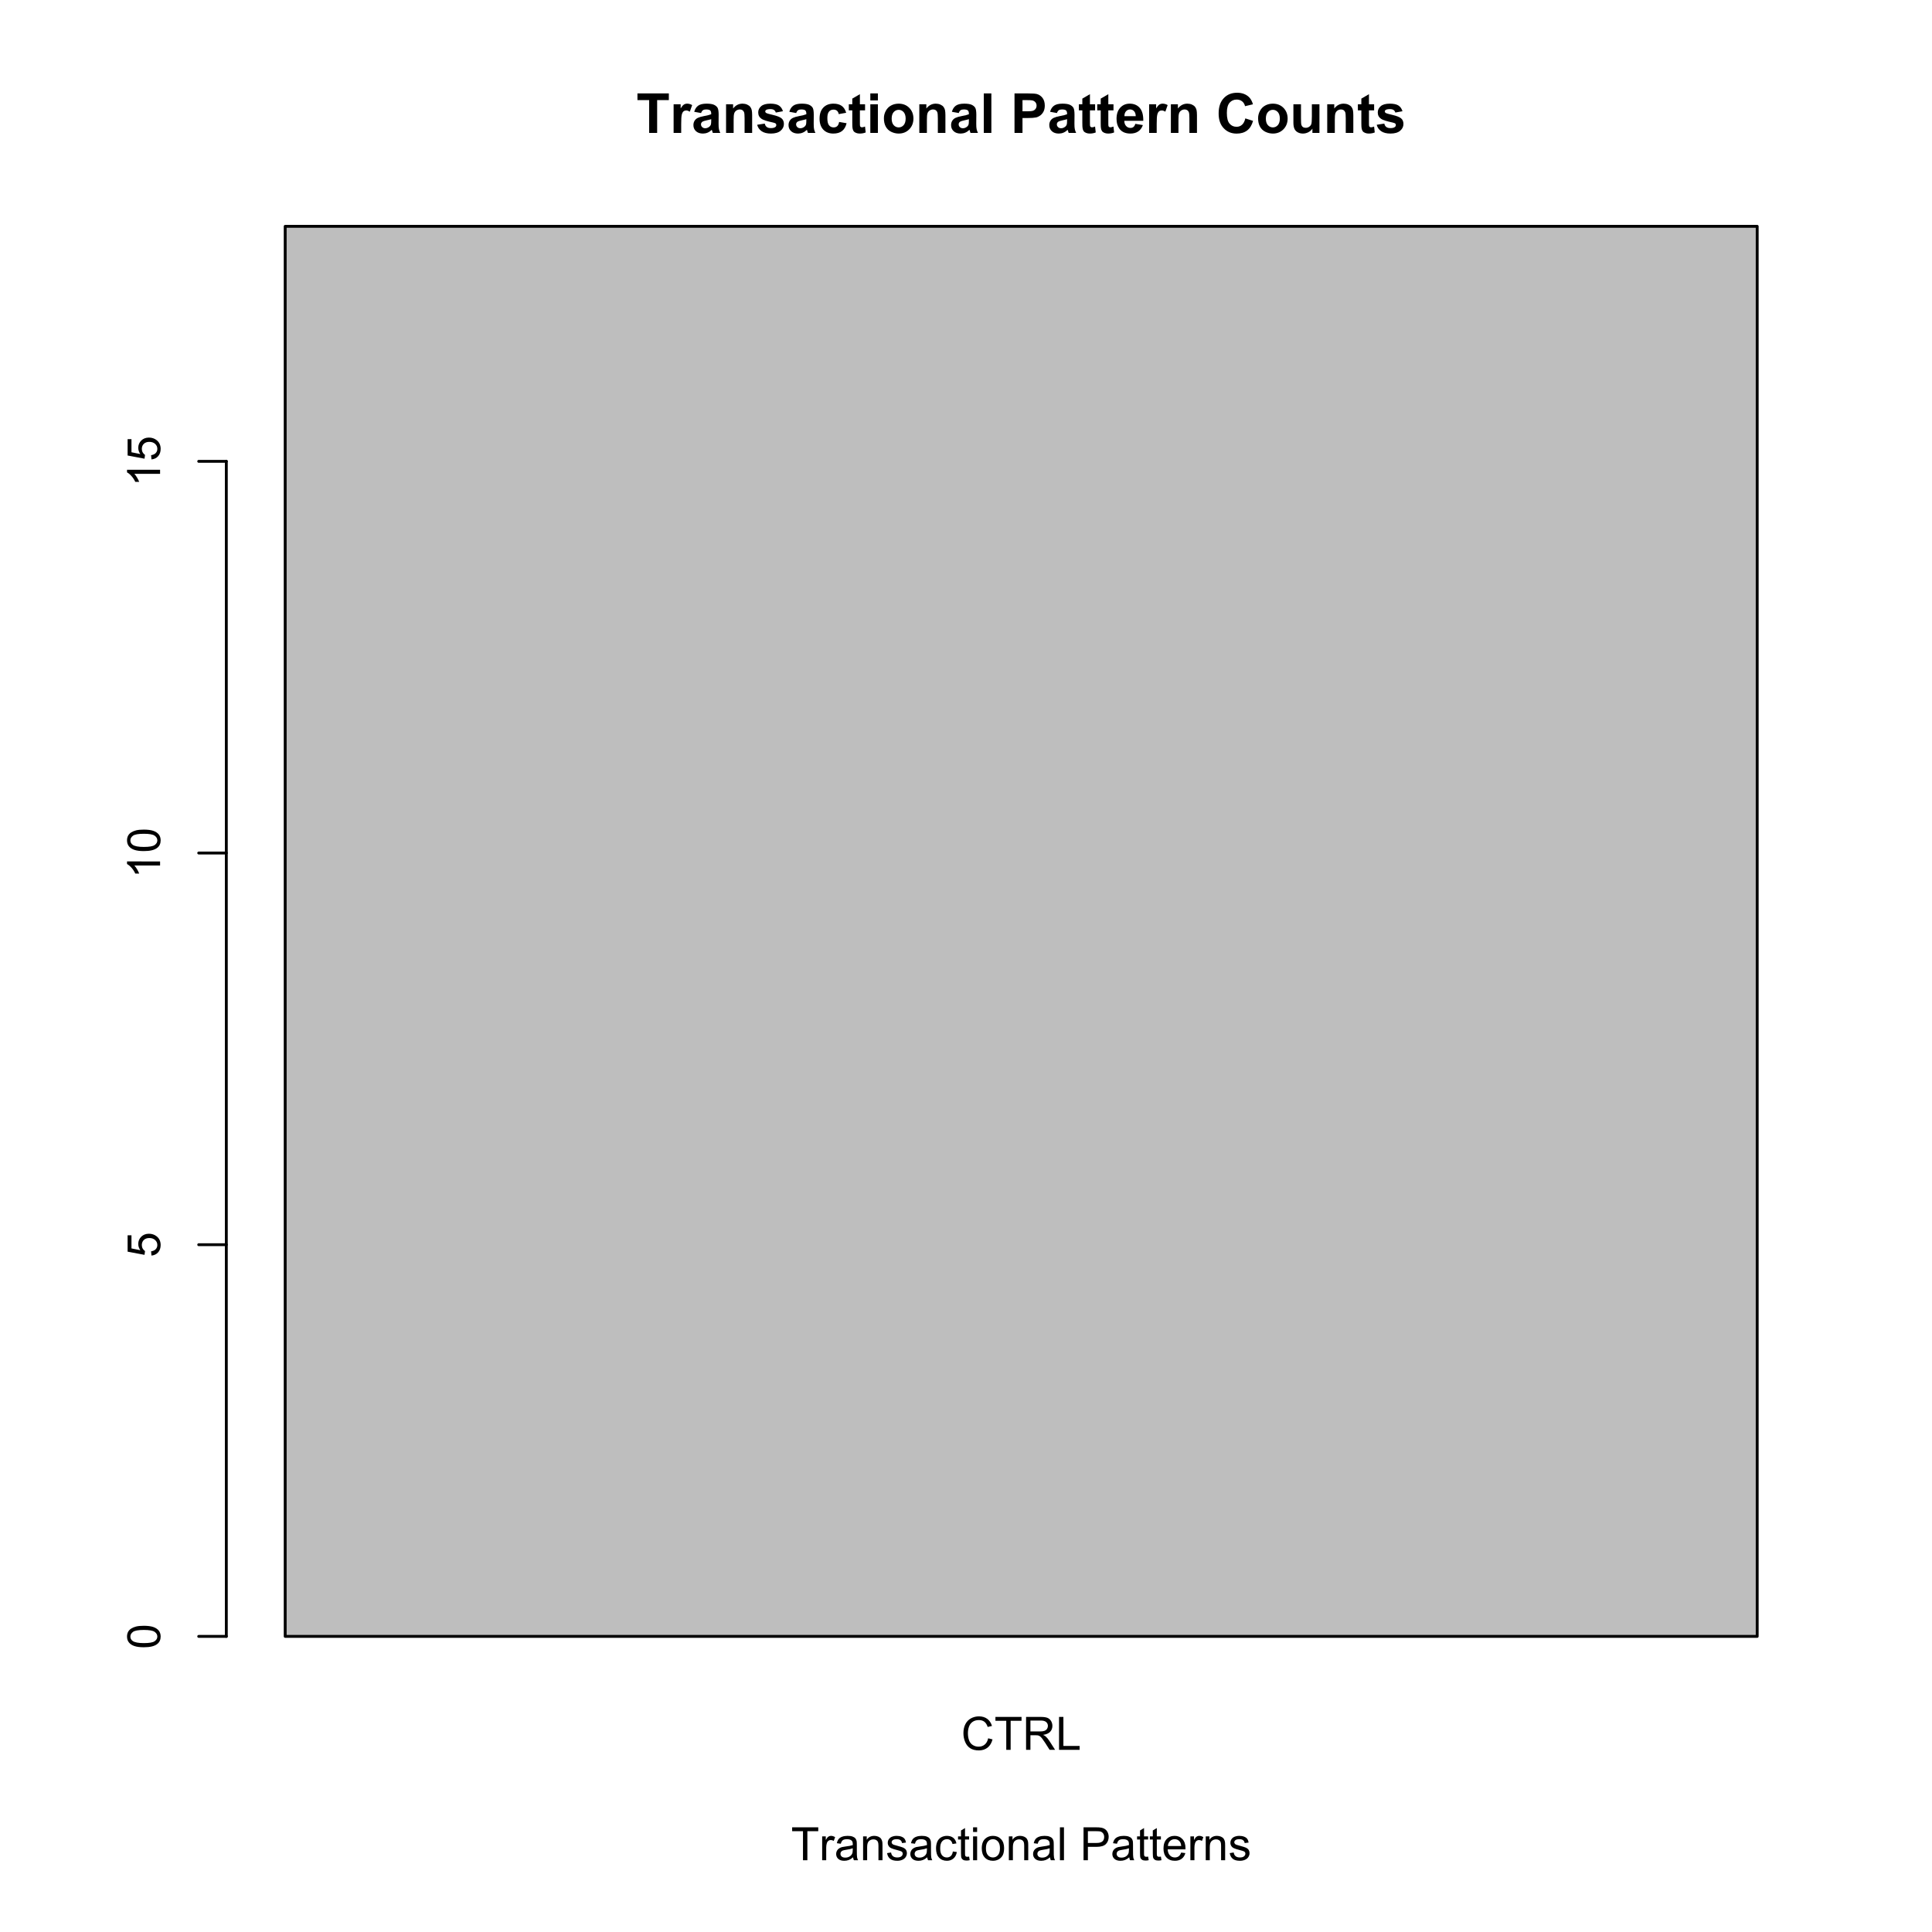
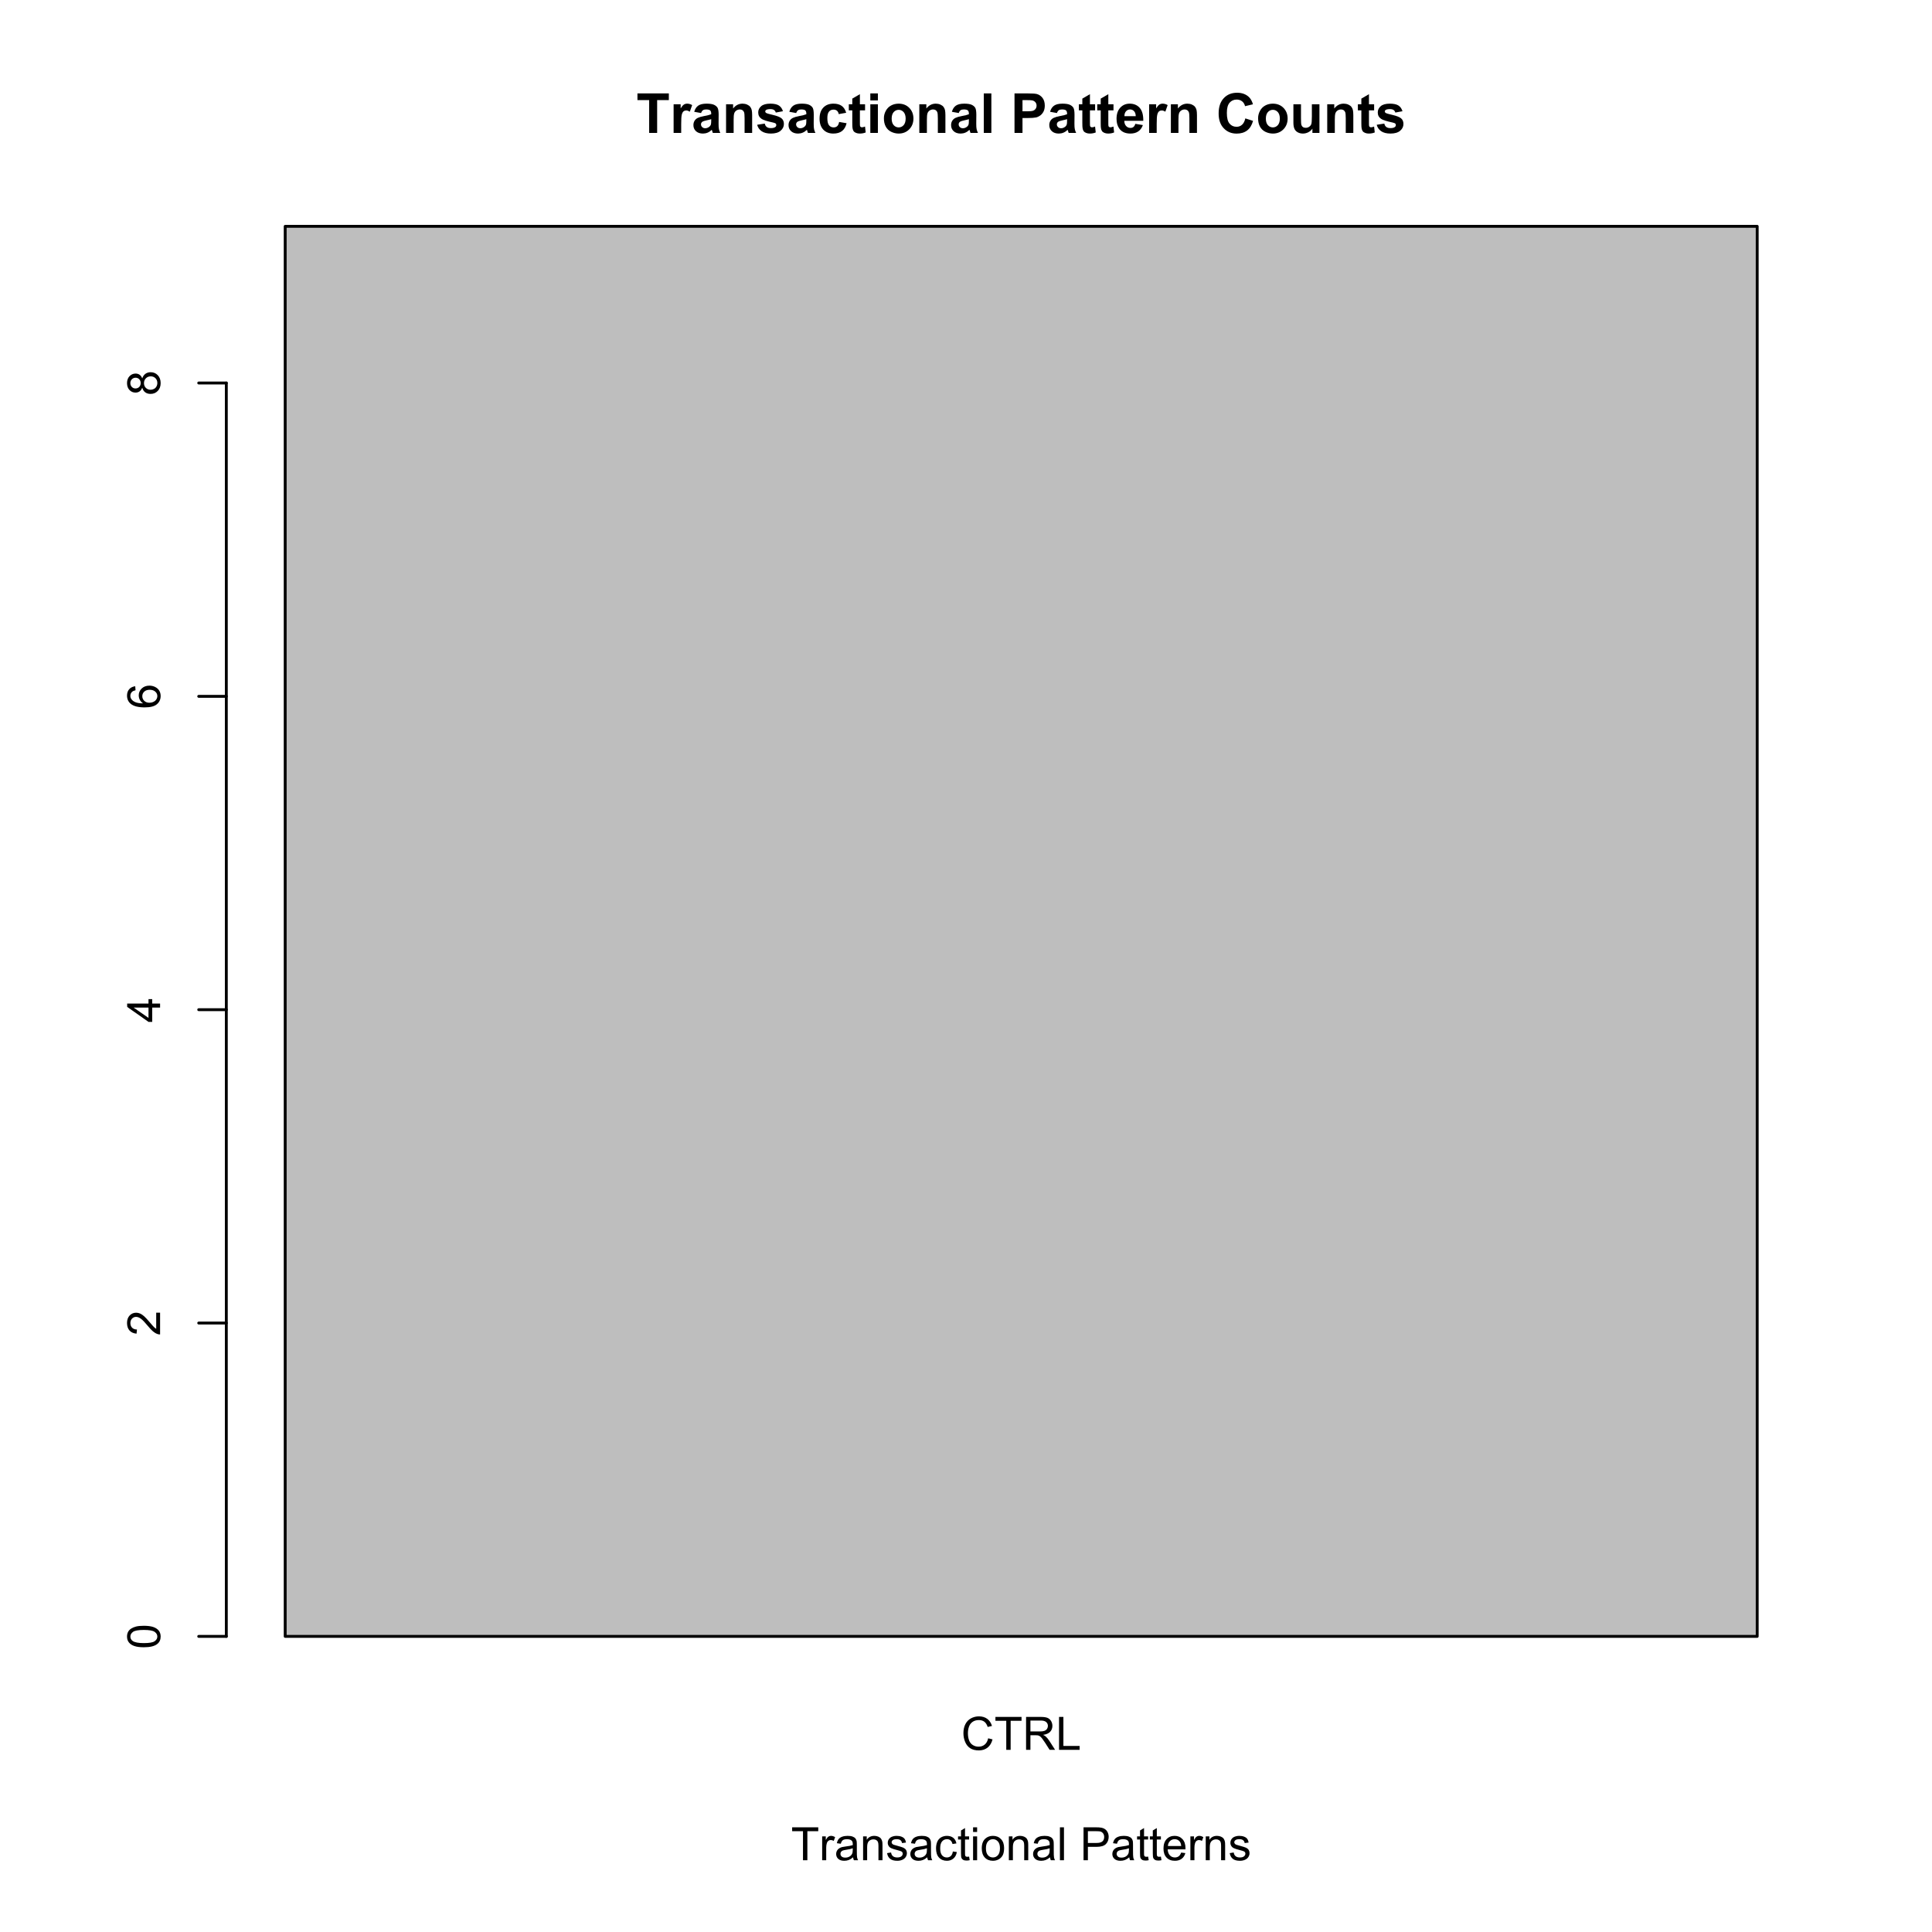
<svg xmlns="http://www.w3.org/2000/svg" xmlns:xlink="http://www.w3.org/1999/xlink" width="504pt" height="504pt" viewBox="0 0 504 504" version="1.1">
  <defs>
    <g>
      <symbol overflow="visible" id="glyph0-0">
        <path style="stroke:none;" d="M 1.5 0 L 1.5 -7.5 L 7.5 -7.5 L 7.5 0 Z M 1.688 -0.188 L 7.312 -0.188 L 7.312 -7.312 L 1.688 -7.312 Z M 1.688 -0.188 " />
      </symbol>
      <symbol overflow="visible" id="glyph0-1">
        <path style="stroke:none;" d="M 7.055 -3.012 L 8.191 -2.727 C 7.953 -1.789 7.523 -1.078 6.906 -0.586 C 6.285 -0.098 5.527 0.145 4.633 0.148 C 3.707 0.145 2.953 -0.039 2.375 -0.418 C 1.793 -0.793 1.352 -1.34 1.051 -2.055 C 0.746 -2.77 0.598 -3.539 0.598 -4.359 C 0.598 -5.254 0.766 -6.031 1.109 -6.699 C 1.449 -7.363 1.938 -7.871 2.57 -8.215 C 3.199 -8.559 3.895 -8.73 4.652 -8.734 C 5.512 -8.73 6.234 -8.512 6.82 -8.078 C 7.406 -7.637 7.812 -7.023 8.047 -6.234 L 6.926 -5.969 C 6.723 -6.59 6.434 -7.047 6.059 -7.336 C 5.68 -7.621 5.203 -7.762 4.629 -7.766 C 3.969 -7.762 3.414 -7.605 2.973 -7.289 C 2.527 -6.969 2.219 -6.543 2.039 -6.012 C 1.859 -5.48 1.77 -4.93 1.77 -4.367 C 1.77 -3.633 1.875 -2.996 2.086 -2.449 C 2.297 -1.902 2.629 -1.496 3.082 -1.23 C 3.531 -0.961 4.016 -0.824 4.539 -0.828 C 5.176 -0.824 5.715 -1.008 6.156 -1.379 C 6.598 -1.742 6.898 -2.289 7.055 -3.012 Z M 7.055 -3.012 " />
      </symbol>
      <symbol overflow="visible" id="glyph0-2">
        <path style="stroke:none;" d="M 3.109 0 L 3.109 -7.578 L 0.281 -7.578 L 0.281 -8.59 L 7.09 -8.59 L 7.09 -7.578 L 4.25 -7.578 L 4.25 0 Z M 3.109 0 " />
      </symbol>
      <symbol overflow="visible" id="glyph0-3">
        <path style="stroke:none;" d="M 0.945 0 L 0.945 -8.59 L 4.75 -8.59 C 5.512 -8.59 6.094 -8.512 6.496 -8.355 C 6.891 -8.199 7.211 -7.926 7.453 -7.539 C 7.691 -7.145 7.809 -6.715 7.812 -6.246 C 7.809 -5.637 7.613 -5.121 7.219 -4.703 C 6.82 -4.285 6.211 -4.02 5.391 -3.906 C 5.691 -3.762 5.918 -3.621 6.078 -3.48 C 6.406 -3.176 6.723 -2.793 7.02 -2.336 L 8.516 0 L 7.086 0 L 5.945 -1.789 C 5.613 -2.301 5.34 -2.695 5.125 -2.973 C 4.91 -3.242 4.719 -3.434 4.551 -3.547 C 4.379 -3.652 4.207 -3.73 4.031 -3.773 C 3.898 -3.797 3.688 -3.809 3.398 -3.812 L 2.078 -3.812 L 2.078 0 Z M 2.078 -4.797 L 4.523 -4.797 C 5.043 -4.793 5.449 -4.848 5.742 -4.957 C 6.031 -5.066 6.254 -5.238 6.41 -5.473 C 6.562 -5.707 6.637 -5.965 6.641 -6.246 C 6.637 -6.652 6.488 -6.984 6.195 -7.246 C 5.898 -7.508 5.434 -7.641 4.797 -7.641 L 2.078 -7.641 Z M 2.078 -4.797 " />
      </symbol>
      <symbol overflow="visible" id="glyph0-4">
        <path style="stroke:none;" d="M 0.879 0 L 0.879 -8.59 L 2.016 -8.59 L 2.016 -1.016 L 6.246 -1.016 L 6.246 0 Z M 0.879 0 " />
      </symbol>
      <symbol overflow="visible" id="glyph0-5">
        <path style="stroke:none;" d="M 0.781 0 L 0.781 -6.223 L 1.727 -6.223 L 1.727 -5.281 C 1.969 -5.719 2.191 -6.012 2.398 -6.152 C 2.602 -6.293 2.828 -6.363 3.078 -6.363 C 3.43 -6.363 3.793 -6.25 4.16 -6.023 L 3.797 -5.047 C 3.539 -5.195 3.281 -5.273 3.023 -5.273 C 2.793 -5.273 2.586 -5.203 2.402 -5.066 C 2.215 -4.926 2.082 -4.734 2.008 -4.488 C 1.891 -4.113 1.832 -3.703 1.836 -3.258 L 1.836 0 Z M 0.781 0 " />
      </symbol>
      <symbol overflow="visible" id="glyph0-6">
        <path style="stroke:none;" d="M 4.852 -0.766 C 4.461 -0.434 4.082 -0.199 3.723 -0.062 C 3.355 0.074 2.969 0.141 2.562 0.141 C 1.875 0.141 1.352 -0.023 0.984 -0.359 C 0.617 -0.688 0.434 -1.117 0.434 -1.641 C 0.434 -1.945 0.5 -2.223 0.641 -2.473 C 0.777 -2.723 0.961 -2.926 1.188 -3.082 C 1.41 -3.234 1.664 -3.348 1.945 -3.43 C 2.152 -3.477 2.465 -3.531 2.883 -3.586 C 3.734 -3.688 4.359 -3.809 4.766 -3.949 C 4.766 -4.09 4.77 -4.18 4.77 -4.227 C 4.77 -4.648 4.668 -4.953 4.469 -5.133 C 4.199 -5.371 3.801 -5.488 3.27 -5.492 C 2.77 -5.488 2.402 -5.402 2.168 -5.23 C 1.934 -5.055 1.758 -4.746 1.648 -4.305 L 0.617 -4.445 C 0.707 -4.887 0.863 -5.242 1.078 -5.516 C 1.289 -5.781 1.598 -5.992 2.008 -6.141 C 2.41 -6.289 2.883 -6.363 3.422 -6.363 C 3.953 -6.363 4.383 -6.301 4.715 -6.176 C 5.047 -6.051 5.293 -5.891 5.449 -5.703 C 5.605 -5.512 5.715 -5.273 5.777 -4.984 C 5.809 -4.805 5.824 -4.48 5.828 -4.016 L 5.828 -2.609 C 5.824 -1.625 5.848 -1.004 5.895 -0.746 C 5.941 -0.484 6.031 -0.238 6.164 0 L 5.062 0 C 4.953 -0.219 4.883 -0.473 4.852 -0.766 Z M 4.766 -3.125 C 4.375 -2.965 3.801 -2.832 3.039 -2.727 C 2.605 -2.66 2.301 -2.59 2.121 -2.516 C 1.941 -2.434 1.801 -2.32 1.703 -2.172 C 1.605 -2.02 1.559 -1.852 1.559 -1.672 C 1.559 -1.387 1.664 -1.152 1.875 -0.969 C 2.086 -0.777 2.398 -0.684 2.812 -0.688 C 3.219 -0.684 3.578 -0.773 3.895 -0.953 C 4.211 -1.129 4.445 -1.371 4.594 -1.68 C 4.707 -1.918 4.762 -2.27 4.766 -2.734 Z M 4.766 -3.125 " />
      </symbol>
      <symbol overflow="visible" id="glyph0-7">
        <path style="stroke:none;" d="M 0.789 0 L 0.789 -6.223 L 1.742 -6.223 L 1.742 -5.336 C 2.195 -6.02 2.855 -6.363 3.719 -6.363 C 4.09 -6.363 4.434 -6.293 4.754 -6.16 C 5.066 -6.023 5.305 -5.848 5.461 -5.633 C 5.617 -5.41 5.727 -5.152 5.789 -4.852 C 5.828 -4.656 5.848 -4.312 5.848 -3.828 L 5.848 0 L 4.793 0 L 4.793 -3.785 C 4.793 -4.215 4.75 -4.535 4.668 -4.75 C 4.586 -4.961 4.441 -5.129 4.234 -5.258 C 4.023 -5.383 3.777 -5.449 3.5 -5.449 C 3.047 -5.449 2.66 -5.305 2.332 -5.02 C 2.004 -4.734 1.84 -4.195 1.844 -3.398 L 1.844 0 Z M 0.789 0 " />
      </symbol>
      <symbol overflow="visible" id="glyph0-8">
        <path style="stroke:none;" d="M 0.367 -1.859 L 1.414 -2.023 C 1.469 -1.602 1.633 -1.281 1.902 -1.059 C 2.168 -0.836 2.543 -0.727 3.023 -0.727 C 3.508 -0.727 3.867 -0.824 4.102 -1.023 C 4.336 -1.219 4.453 -1.449 4.453 -1.719 C 4.453 -1.953 4.348 -2.141 4.141 -2.281 C 3.996 -2.371 3.637 -2.492 3.062 -2.637 C 2.289 -2.832 1.754 -3 1.457 -3.145 C 1.156 -3.285 0.93 -3.48 0.777 -3.734 C 0.621 -3.984 0.543 -4.266 0.547 -4.57 C 0.543 -4.844 0.605 -5.098 0.734 -5.34 C 0.859 -5.574 1.035 -5.773 1.254 -5.93 C 1.418 -6.047 1.641 -6.148 1.926 -6.234 C 2.207 -6.32 2.512 -6.363 2.836 -6.363 C 3.324 -6.363 3.75 -6.293 4.121 -6.152 C 4.488 -6.012 4.762 -5.82 4.938 -5.578 C 5.113 -5.336 5.234 -5.016 5.305 -4.617 L 4.273 -4.477 C 4.223 -4.797 4.086 -5.047 3.863 -5.227 C 3.637 -5.406 3.32 -5.496 2.914 -5.496 C 2.426 -5.496 2.082 -5.414 1.875 -5.254 C 1.664 -5.094 1.559 -4.906 1.562 -4.695 C 1.559 -4.555 1.602 -4.434 1.695 -4.324 C 1.773 -4.211 1.91 -4.117 2.098 -4.043 C 2.203 -4.004 2.512 -3.914 3.031 -3.773 C 3.773 -3.574 4.293 -3.41 4.59 -3.285 C 4.879 -3.156 5.113 -2.973 5.285 -2.73 C 5.453 -2.488 5.535 -2.188 5.539 -1.828 C 5.535 -1.477 5.434 -1.145 5.23 -0.832 C 5.023 -0.52 4.727 -0.277 4.34 -0.113 C 3.953 0.059 3.516 0.141 3.031 0.141 C 2.219 0.141 1.602 -0.027 1.18 -0.363 C 0.754 -0.699 0.484 -1.195 0.367 -1.859 Z M 0.367 -1.859 " />
      </symbol>
      <symbol overflow="visible" id="glyph0-9">
        <path style="stroke:none;" d="M 4.852 -2.281 L 5.891 -2.145 C 5.773 -1.426 5.484 -0.863 5.02 -0.465 C 4.551 -0.059 3.977 0.141 3.297 0.141 C 2.445 0.141 1.762 -0.137 1.246 -0.695 C 0.727 -1.25 0.469 -2.047 0.469 -3.086 C 0.469 -3.754 0.578 -4.344 0.801 -4.852 C 1.023 -5.355 1.363 -5.73 1.816 -5.984 C 2.27 -6.234 2.766 -6.363 3.305 -6.363 C 3.98 -6.363 4.531 -6.191 4.965 -5.848 C 5.391 -5.504 5.668 -5.02 5.789 -4.395 L 4.766 -4.234 C 4.664 -4.652 4.492 -4.969 4.246 -5.18 C 3.996 -5.391 3.695 -5.496 3.344 -5.496 C 2.809 -5.496 2.379 -5.305 2.051 -4.922 C 1.719 -4.539 1.551 -3.938 1.555 -3.117 C 1.551 -2.281 1.711 -1.672 2.035 -1.293 C 2.352 -0.914 2.77 -0.727 3.289 -0.727 C 3.695 -0.727 4.043 -0.852 4.324 -1.105 C 4.602 -1.359 4.777 -1.75 4.852 -2.281 Z M 4.852 -2.281 " />
      </symbol>
      <symbol overflow="visible" id="glyph0-10">
        <path style="stroke:none;" d="M 3.094 -0.945 L 3.246 -0.012 C 2.949 0.051 2.684 0.082 2.449 0.082 C 2.066 0.082 1.77 0.023 1.559 -0.098 C 1.348 -0.219 1.199 -0.379 1.113 -0.578 C 1.027 -0.773 0.984 -1.188 0.984 -1.82 L 0.984 -5.402 L 0.211 -5.402 L 0.211 -6.223 L 0.984 -6.223 L 0.984 -7.766 L 2.031 -8.398 L 2.031 -6.223 L 3.094 -6.223 L 3.094 -5.402 L 2.031 -5.402 L 2.031 -1.766 C 2.027 -1.461 2.047 -1.27 2.086 -1.184 C 2.125 -1.098 2.184 -1.027 2.27 -0.977 C 2.352 -0.926 2.473 -0.902 2.633 -0.902 C 2.742 -0.902 2.898 -0.914 3.094 -0.945 Z M 3.094 -0.945 " />
      </symbol>
      <symbol overflow="visible" id="glyph0-11">
        <path style="stroke:none;" d="M 0.797 -7.375 L 0.797 -8.59 L 1.852 -8.59 L 1.852 -7.375 Z M 0.797 0 L 0.797 -6.223 L 1.852 -6.223 L 1.852 0 Z M 0.797 0 " />
      </symbol>
      <symbol overflow="visible" id="glyph0-12">
        <path style="stroke:none;" d="M 0.398 -3.109 C 0.398 -4.262 0.719 -5.117 1.359 -5.672 C 1.895 -6.133 2.547 -6.363 3.316 -6.363 C 4.172 -6.363 4.871 -6.082 5.414 -5.52 C 5.953 -4.957 6.223 -4.184 6.227 -3.199 C 6.223 -2.398 6.102 -1.766 5.867 -1.309 C 5.625 -0.848 5.277 -0.492 4.82 -0.238 C 4.359 0.016 3.859 0.141 3.316 0.141 C 2.441 0.141 1.734 -0.137 1.203 -0.695 C 0.664 -1.254 0.398 -2.059 0.398 -3.109 Z M 1.484 -3.109 C 1.48 -2.309 1.656 -1.711 2.004 -1.32 C 2.348 -0.922 2.785 -0.727 3.316 -0.727 C 3.84 -0.727 4.273 -0.926 4.621 -1.324 C 4.969 -1.723 5.145 -2.328 5.145 -3.148 C 5.145 -3.914 4.969 -4.496 4.617 -4.895 C 4.266 -5.289 3.832 -5.488 3.316 -5.492 C 2.785 -5.488 2.348 -5.293 2.004 -4.898 C 1.656 -4.5 1.48 -3.902 1.484 -3.109 Z M 1.484 -3.109 " />
      </symbol>
      <symbol overflow="visible" id="glyph0-13">
        <path style="stroke:none;" d="M 0.766 0 L 0.766 -8.59 L 1.82 -8.59 L 1.82 0 Z M 0.766 0 " />
      </symbol>
      <symbol overflow="visible" id="glyph0-14">
        <path style="stroke:none;" d="" />
      </symbol>
      <symbol overflow="visible" id="glyph0-15">
        <path style="stroke:none;" d="M 0.926 0 L 0.926 -8.59 L 4.164 -8.59 C 4.734 -8.59 5.172 -8.562 5.473 -8.508 C 5.895 -8.438 6.246 -8.301 6.531 -8.105 C 6.816 -7.906 7.047 -7.633 7.223 -7.277 C 7.395 -6.918 7.48 -6.527 7.484 -6.105 C 7.48 -5.371 7.25 -4.75 6.785 -4.25 C 6.316 -3.742 5.477 -3.492 4.266 -3.492 L 2.062 -3.492 L 2.062 0 Z M 2.062 -4.508 L 4.281 -4.508 C 5.012 -4.504 5.535 -4.641 5.848 -4.918 C 6.156 -5.188 6.309 -5.574 6.312 -6.07 C 6.309 -6.43 6.219 -6.734 6.039 -6.992 C 5.855 -7.242 5.617 -7.414 5.32 -7.5 C 5.125 -7.551 4.77 -7.574 4.258 -7.578 L 2.062 -7.578 Z M 2.062 -4.508 " />
      </symbol>
      <symbol overflow="visible" id="glyph0-16">
        <path style="stroke:none;" d="M 5.051 -2.004 L 6.141 -1.867 C 5.969 -1.23 5.648 -0.738 5.184 -0.387 C 4.719 -0.035 4.125 0.141 3.406 0.141 C 2.492 0.141 1.77 -0.137 1.238 -0.699 C 0.699 -1.254 0.434 -2.043 0.438 -3.059 C 0.434 -4.105 0.703 -4.918 1.246 -5.496 C 1.781 -6.074 2.48 -6.363 3.344 -6.363 C 4.176 -6.363 4.855 -6.078 5.383 -5.512 C 5.91 -4.945 6.176 -4.148 6.176 -3.125 C 6.176 -3.059 6.172 -2.965 6.172 -2.844 L 1.531 -2.844 C 1.562 -2.156 1.758 -1.633 2.109 -1.27 C 2.457 -0.906 2.891 -0.727 3.41 -0.727 C 3.797 -0.727 4.125 -0.828 4.402 -1.031 C 4.672 -1.234 4.891 -1.559 5.051 -2.004 Z M 1.586 -3.711 L 5.062 -3.711 C 5.016 -4.227 4.883 -4.621 4.664 -4.887 C 4.328 -5.293 3.891 -5.496 3.359 -5.496 C 2.871 -5.496 2.465 -5.332 2.137 -5.008 C 1.805 -4.684 1.621 -4.25 1.586 -3.711 Z M 1.586 -3.711 " />
      </symbol>
      <symbol overflow="visible" id="glyph1-0">
        <path style="stroke:none;" d="M 1.801 0 L 1.801 -9 L 9 -9 L 9 0 Z M 2.023 -0.227 L 8.773 -0.227 L 8.773 -8.773 L 2.023 -8.773 Z M 2.023 -0.227 " />
      </symbol>
      <symbol overflow="visible" id="glyph1-1">
        <path style="stroke:none;" d="M 3.367 0 L 3.367 -8.562 L 0.309 -8.562 L 0.309 -10.309 L 8.5 -10.309 L 8.5 -8.562 L 5.449 -8.562 L 5.449 0 Z M 3.367 0 " />
      </symbol>
      <symbol overflow="visible" id="glyph1-2">
        <path style="stroke:none;" d="M 2.926 0 L 0.949 0 L 0.949 -7.469 L 2.785 -7.469 L 2.785 -6.406 C 3.094 -6.902 3.375 -7.234 3.629 -7.395 C 3.879 -7.555 4.164 -7.633 4.484 -7.637 C 4.93 -7.633 5.363 -7.508 5.785 -7.262 L 5.176 -5.539 C 4.84 -5.75 4.531 -5.859 4.246 -5.863 C 3.969 -5.859 3.734 -5.781 3.543 -5.633 C 3.348 -5.477 3.195 -5.203 3.09 -4.809 C 2.977 -4.406 2.922 -3.57 2.926 -2.305 Z M 2.926 0 " />
      </symbol>
      <symbol overflow="visible" id="glyph1-3">
        <path style="stroke:none;" d="M 2.512 -5.188 L 0.719 -5.512 C 0.918 -6.23 1.266 -6.766 1.758 -7.113 C 2.25 -7.461 2.98 -7.633 3.953 -7.637 C 4.832 -7.633 5.488 -7.531 5.918 -7.324 C 6.348 -7.113 6.648 -6.848 6.828 -6.527 C 7 -6.207 7.09 -5.617 7.094 -4.762 L 7.074 -2.453 C 7.07 -1.793 7.102 -1.309 7.168 -1 C 7.227 -0.688 7.348 -0.355 7.523 0 L 5.57 0 C 5.516 -0.129 5.453 -0.32 5.379 -0.582 C 5.344 -0.695 5.32 -0.773 5.309 -0.816 C 4.969 -0.484 4.605 -0.238 4.223 -0.078 C 3.836 0.086 3.426 0.164 2.996 0.168 C 2.223 0.164 1.617 -0.043 1.176 -0.457 C 0.73 -0.871 0.508 -1.398 0.512 -2.039 C 0.508 -2.461 0.609 -2.836 0.812 -3.168 C 1.012 -3.496 1.293 -3.75 1.66 -3.926 C 2.02 -4.102 2.547 -4.254 3.234 -4.387 C 4.156 -4.559 4.793 -4.719 5.152 -4.871 L 5.152 -5.07 C 5.148 -5.445 5.055 -5.719 4.871 -5.883 C 4.68 -6.043 4.328 -6.121 3.812 -6.125 C 3.457 -6.121 3.184 -6.055 2.988 -5.918 C 2.789 -5.777 2.629 -5.531 2.512 -5.188 Z M 5.152 -3.586 C 4.895 -3.5 4.496 -3.398 3.949 -3.285 C 3.402 -3.164 3.043 -3.047 2.875 -2.938 C 2.613 -2.75 2.484 -2.52 2.488 -2.242 C 2.484 -1.965 2.586 -1.727 2.797 -1.523 C 3 -1.32 3.266 -1.219 3.586 -1.223 C 3.941 -1.219 4.281 -1.336 4.605 -1.574 C 4.844 -1.75 5 -1.969 5.078 -2.23 C 5.125 -2.395 5.148 -2.715 5.152 -3.191 Z M 5.152 -3.586 " />
      </symbol>
      <symbol overflow="visible" id="glyph1-4">
        <path style="stroke:none;" d="M 7.824 0 L 5.852 0 L 5.852 -3.812 C 5.848 -4.613 5.805 -5.133 5.723 -5.375 C 5.637 -5.609 5.5 -5.793 5.312 -5.926 C 5.121 -6.055 4.891 -6.121 4.625 -6.125 C 4.281 -6.121 3.977 -6.027 3.703 -5.844 C 3.43 -5.652 3.242 -5.406 3.145 -5.098 C 3.043 -4.785 2.992 -4.211 2.996 -3.383 L 2.996 0 L 1.02 0 L 1.02 -7.469 L 2.855 -7.469 L 2.855 -6.371 C 3.504 -7.211 4.324 -7.633 5.316 -7.637 C 5.746 -7.633 6.145 -7.555 6.508 -7.398 C 6.867 -7.238 7.141 -7.039 7.328 -6.797 C 7.512 -6.555 7.641 -6.277 7.715 -5.969 C 7.785 -5.656 7.82 -5.215 7.824 -4.641 Z M 7.824 0 " />
      </symbol>
      <symbol overflow="visible" id="glyph1-5">
        <path style="stroke:none;" d="M 0.336 -2.129 L 2.32 -2.434 C 2.402 -2.043 2.57 -1.75 2.832 -1.555 C 3.086 -1.352 3.449 -1.254 3.918 -1.258 C 4.426 -1.254 4.809 -1.348 5.07 -1.539 C 5.238 -1.668 5.324 -1.844 5.328 -2.066 C 5.324 -2.215 5.277 -2.34 5.188 -2.441 C 5.086 -2.531 4.867 -2.617 4.527 -2.699 C 2.93 -3.047 1.918 -3.367 1.496 -3.664 C 0.902 -4.062 0.609 -4.625 0.613 -5.344 C 0.609 -5.988 0.863 -6.531 1.379 -6.973 C 1.887 -7.414 2.68 -7.633 3.754 -7.637 C 4.773 -7.633 5.531 -7.469 6.031 -7.137 C 6.523 -6.801 6.867 -6.309 7.059 -5.66 L 5.195 -5.316 C 5.113 -5.602 4.961 -5.824 4.742 -5.98 C 4.516 -6.133 4.199 -6.211 3.789 -6.215 C 3.266 -6.211 2.895 -6.137 2.672 -5.996 C 2.52 -5.891 2.441 -5.758 2.445 -5.598 C 2.441 -5.453 2.508 -5.336 2.645 -5.238 C 2.816 -5.105 3.434 -4.918 4.488 -4.684 C 5.539 -4.441 6.273 -4.148 6.695 -3.805 C 7.105 -3.449 7.312 -2.961 7.312 -2.336 C 7.312 -1.648 7.023 -1.059 6.453 -0.57 C 5.879 -0.078 5.035 0.164 3.918 0.168 C 2.898 0.164 2.094 -0.039 1.5 -0.449 C 0.906 -0.859 0.516 -1.418 0.336 -2.129 Z M 0.336 -2.129 " />
      </symbol>
      <symbol overflow="visible" id="glyph1-6">
        <path style="stroke:none;" d="M 7.543 -5.258 L 5.598 -4.906 C 5.527 -5.293 5.379 -5.586 5.148 -5.785 C 4.914 -5.98 4.613 -6.082 4.246 -6.082 C 3.75 -6.082 3.355 -5.91 3.066 -5.57 C 2.77 -5.23 2.625 -4.664 2.629 -3.867 C 2.625 -2.98 2.773 -2.352 3.074 -1.988 C 3.371 -1.621 3.77 -1.441 4.273 -1.441 C 4.645 -1.441 4.953 -1.547 5.195 -1.762 C 5.434 -1.973 5.602 -2.34 5.703 -2.863 L 7.645 -2.531 C 7.438 -1.641 7.051 -0.965 6.48 -0.512 C 5.91 -0.059 5.145 0.164 4.184 0.168 C 3.09 0.164 2.219 -0.176 1.57 -0.863 C 0.922 -1.551 0.598 -2.508 0.598 -3.727 C 0.598 -4.957 0.922 -5.914 1.574 -6.605 C 2.223 -7.289 3.105 -7.633 4.219 -7.637 C 5.125 -7.633 5.848 -7.438 6.387 -7.047 C 6.922 -6.652 7.305 -6.055 7.543 -5.258 Z M 7.543 -5.258 " />
      </symbol>
      <symbol overflow="visible" id="glyph1-7">
        <path style="stroke:none;" d="M 4.457 -7.469 L 4.457 -5.891 L 3.109 -5.891 L 3.109 -2.883 C 3.105 -2.273 3.117 -1.918 3.145 -1.816 C 3.168 -1.715 3.227 -1.629 3.32 -1.566 C 3.41 -1.496 3.523 -1.465 3.656 -1.469 C 3.836 -1.465 4.098 -1.527 4.449 -1.66 L 4.621 -0.125 C 4.156 0.07 3.637 0.164 3.059 0.168 C 2.699 0.164 2.375 0.105 2.094 -0.012 C 1.805 -0.129 1.598 -0.281 1.465 -0.473 C 1.332 -0.66 1.238 -0.918 1.188 -1.246 C 1.145 -1.473 1.125 -1.938 1.125 -2.637 L 1.125 -5.891 L 0.219 -5.891 L 0.219 -7.469 L 1.125 -7.469 L 1.125 -8.949 L 3.109 -10.105 L 3.109 -7.469 Z M 4.457 -7.469 " />
      </symbol>
      <symbol overflow="visible" id="glyph1-8">
        <path style="stroke:none;" d="M 1.035 -8.48 L 1.035 -10.309 L 3.008 -10.309 L 3.008 -8.48 Z M 1.035 0 L 1.035 -7.469 L 3.008 -7.469 L 3.008 0 Z M 1.035 0 " />
      </symbol>
      <symbol overflow="visible" id="glyph1-9">
        <path style="stroke:none;" d="M 0.578 -3.84 C 0.574 -4.492 0.734 -5.129 1.062 -5.742 C 1.383 -6.355 1.84 -6.824 2.434 -7.148 C 3.023 -7.473 3.688 -7.633 4.422 -7.637 C 5.551 -7.633 6.477 -7.266 7.199 -6.535 C 7.918 -5.797 8.277 -4.871 8.281 -3.754 C 8.277 -2.621 7.914 -1.684 7.188 -0.945 C 6.457 -0.203 5.539 0.164 4.438 0.168 C 3.75 0.164 3.098 0.012 2.477 -0.293 C 1.855 -0.602 1.383 -1.055 1.062 -1.652 C 0.734 -2.25 0.574 -2.977 0.578 -3.84 Z M 2.602 -3.734 C 2.602 -2.988 2.777 -2.422 3.129 -2.031 C 3.48 -1.637 3.914 -1.441 4.43 -1.441 C 4.945 -1.441 5.375 -1.637 5.727 -2.031 C 6.07 -2.422 6.246 -2.992 6.25 -3.746 C 6.246 -4.473 6.07 -5.035 5.727 -5.434 C 5.375 -5.824 4.945 -6.023 4.43 -6.027 C 3.914 -6.023 3.48 -5.824 3.129 -5.434 C 2.777 -5.035 2.602 -4.469 2.602 -3.734 Z M 2.602 -3.734 " />
      </symbol>
      <symbol overflow="visible" id="glyph1-10">
        <path style="stroke:none;" d="M 1.035 0 L 1.035 -10.309 L 3.008 -10.309 L 3.008 0 Z M 1.035 0 " />
      </symbol>
      <symbol overflow="visible" id="glyph1-11">
        <path style="stroke:none;" d="" />
      </symbol>
      <symbol overflow="visible" id="glyph1-12">
        <path style="stroke:none;" d="M 1.047 0 L 1.047 -10.309 L 4.387 -10.309 C 5.648 -10.305 6.473 -10.254 6.863 -10.152 C 7.449 -9.996 7.945 -9.66 8.348 -9.145 C 8.742 -8.625 8.941 -7.957 8.945 -7.137 C 8.941 -6.504 8.824 -5.969 8.598 -5.539 C 8.363 -5.105 8.074 -4.77 7.723 -4.523 C 7.367 -4.277 7.008 -4.113 6.645 -4.035 C 6.145 -3.934 5.422 -3.883 4.484 -3.887 L 3.129 -3.887 L 3.129 0 Z M 3.129 -8.562 L 3.129 -5.641 L 4.27 -5.641 C 5.086 -5.637 5.633 -5.691 5.914 -5.801 C 6.188 -5.906 6.406 -6.074 6.562 -6.305 C 6.719 -6.535 6.797 -6.801 6.801 -7.109 C 6.797 -7.48 6.688 -7.789 6.469 -8.035 C 6.246 -8.277 5.965 -8.43 5.633 -8.492 C 5.379 -8.535 4.879 -8.559 4.133 -8.562 Z M 3.129 -8.562 " />
      </symbol>
      <symbol overflow="visible" id="glyph1-13">
        <path style="stroke:none;" d="M 5.359 -2.375 L 7.328 -2.047 C 7.07 -1.32 6.668 -0.773 6.125 -0.398 C 5.578 -0.023 4.898 0.164 4.078 0.168 C 2.777 0.164 1.816 -0.258 1.195 -1.105 C 0.703 -1.781 0.457 -2.637 0.457 -3.676 C 0.457 -4.91 0.777 -5.883 1.426 -6.586 C 2.07 -7.285 2.891 -7.633 3.883 -7.637 C 4.988 -7.633 5.863 -7.266 6.508 -6.535 C 7.148 -5.797 7.457 -4.676 7.434 -3.164 L 2.48 -3.164 C 2.492 -2.578 2.652 -2.121 2.961 -1.797 C 3.262 -1.469 3.641 -1.305 4.098 -1.309 C 4.402 -1.305 4.664 -1.391 4.879 -1.559 C 5.086 -1.727 5.246 -1.996 5.359 -2.375 Z M 5.469 -4.375 C 5.453 -4.941 5.309 -5.375 5.027 -5.676 C 4.746 -5.973 4.402 -6.121 4 -6.125 C 3.566 -6.121 3.211 -5.965 2.934 -5.652 C 2.648 -5.336 2.508 -4.91 2.516 -4.375 Z M 5.469 -4.375 " />
      </symbol>
      <symbol overflow="visible" id="glyph1-14">
        <path style="stroke:none;" d="M 7.645 -3.789 L 9.66 -3.148 C 9.348 -2.02 8.832 -1.184 8.117 -0.641 C 7.395 -0.094 6.484 0.176 5.379 0.176 C 4.008 0.176 2.883 -0.289 2.004 -1.227 C 1.121 -2.156 0.68 -3.438 0.684 -5.062 C 0.68 -6.777 1.121 -8.109 2.012 -9.059 C 2.895 -10.008 4.059 -10.48 5.504 -10.484 C 6.762 -10.48 7.789 -10.109 8.578 -9.367 C 9.047 -8.922 9.398 -8.289 9.633 -7.469 L 7.574 -6.977 C 7.449 -7.508 7.195 -7.93 6.809 -8.238 C 6.422 -8.547 5.949 -8.699 5.398 -8.703 C 4.633 -8.699 4.016 -8.426 3.539 -7.879 C 3.062 -7.328 2.824 -6.441 2.828 -5.219 C 2.824 -3.91 3.059 -2.98 3.531 -2.43 C 3.996 -1.875 4.605 -1.598 5.359 -1.602 C 5.91 -1.598 6.387 -1.773 6.785 -2.129 C 7.184 -2.477 7.469 -3.031 7.645 -3.789 Z M 7.645 -3.789 " />
      </symbol>
      <symbol overflow="visible" id="glyph1-15">
        <path style="stroke:none;" d="M 5.949 0 L 5.949 -1.117 C 5.672 -0.715 5.316 -0.402 4.875 -0.176 C 4.43 0.051 3.961 0.164 3.473 0.168 C 2.969 0.164 2.52 0.059 2.125 -0.16 C 1.723 -0.379 1.434 -0.691 1.258 -1.09 C 1.078 -1.488 0.988 -2.039 0.992 -2.742 L 0.992 -7.469 L 2.969 -7.469 L 2.969 -4.035 C 2.965 -2.984 3 -2.34 3.074 -2.105 C 3.145 -1.863 3.277 -1.676 3.473 -1.543 C 3.664 -1.402 3.906 -1.336 4.203 -1.336 C 4.539 -1.336 4.844 -1.426 5.109 -1.613 C 5.375 -1.793 5.559 -2.023 5.66 -2.301 C 5.758 -2.574 5.805 -3.246 5.809 -4.316 L 5.809 -7.469 L 7.785 -7.469 L 7.785 0 Z M 5.949 0 " />
      </symbol>
      <symbol overflow="visible" id="glyph2-0">
        <path style="stroke:none;" d="M 0 -1.5 L -7.5 -1.5 L -7.5 -7.5 L 0 -7.5 Z M -0.188 -1.688 L -0.188 -7.312 L -7.312 -7.312 L -7.312 -1.688 Z M -0.188 -1.688 " />
      </symbol>
      <symbol overflow="visible" id="glyph2-1">
        <path style="stroke:none;" d="M -4.234 -0.5 C -5.246 -0.496 -6.062 -0.602 -6.688 -0.812 C -7.305 -1.02 -7.785 -1.328 -8.121 -1.742 C -8.457 -2.152 -8.625 -2.672 -8.625 -3.301 C -8.625 -3.758 -8.531 -4.164 -8.348 -4.512 C -8.16 -4.859 -7.891 -5.145 -7.543 -5.371 C -7.191 -5.594 -6.766 -5.773 -6.266 -5.906 C -5.762 -6.035 -5.086 -6.098 -4.234 -6.102 C -3.223 -6.098 -2.41 -5.996 -1.793 -5.789 C -1.176 -5.578 -0.695 -5.266 -0.359 -4.859 C -0.02 -4.445 0.145 -3.926 0.148 -3.297 C 0.145 -2.465 -0.148 -1.816 -0.742 -1.348 C -1.457 -0.781 -2.621 -0.496 -4.234 -0.5 Z M -4.234 -1.582 C -2.824 -1.582 -1.887 -1.746 -1.418 -2.074 C -0.949 -2.402 -0.715 -2.809 -0.719 -3.297 C -0.715 -3.777 -0.949 -4.184 -1.422 -4.52 C -1.887 -4.848 -2.824 -5.016 -4.234 -5.016 C -5.648 -5.016 -6.59 -4.848 -7.055 -4.52 C -7.516 -4.188 -7.746 -3.777 -7.75 -3.289 C -7.746 -2.801 -7.543 -2.414 -7.137 -2.129 C -6.613 -1.762 -5.645 -1.582 -4.234 -1.582 Z M -4.234 -1.582 " />
      </symbol>
      <symbol overflow="visible" id="glyph2-2">
-         <path style="stroke:none;" d="M -2.25 -0.5 L -2.344 -1.605 C -1.805 -1.684 -1.398 -1.871 -1.125 -2.176 C -0.852 -2.473 -0.715 -2.836 -0.719 -3.258 C -0.715 -3.766 -0.906 -4.195 -1.293 -4.547 C -1.672 -4.898 -2.18 -5.074 -2.816 -5.074 C -3.414 -5.074 -3.891 -4.902 -4.242 -4.566 C -4.59 -4.227 -4.762 -3.785 -4.766 -3.242 C -4.762 -2.898 -4.684 -2.594 -4.531 -2.32 C -4.375 -2.047 -4.176 -1.832 -3.93 -1.676 L -4.062 -0.688 L -8.473 -1.52 L -8.473 -5.789 L -7.465 -5.789 L -7.465 -2.363 L -5.156 -1.898 C -5.516 -2.414 -5.695 -2.953 -5.695 -3.523 C -5.695 -4.27 -5.434 -4.902 -4.914 -5.422 C -4.395 -5.934 -3.727 -6.191 -2.91 -6.195 C -2.133 -6.191 -1.461 -5.965 -0.895 -5.516 C -0.199 -4.961 0.145 -4.211 0.148 -3.258 C 0.145 -2.477 -0.07 -1.836 -0.508 -1.344 C -0.941 -0.848 -1.523 -0.566 -2.25 -0.5 Z M -2.25 -0.5 " />
+         <path style="stroke:none;" d="M -1.012 -6.039 L 0 -6.039 L 0 -0.363 C -0.254 -0.355 -0.496 -0.395 -0.734 -0.488 C -1.117 -0.629 -1.5 -0.859 -1.875 -1.18 C -2.25 -1.496 -2.684 -1.957 -3.176 -2.562 C -3.941 -3.492 -4.547 -4.125 -4.992 -4.453 C -5.438 -4.781 -5.859 -4.945 -6.266 -4.945 C -6.68 -4.945 -7.031 -4.793 -7.32 -4.496 C -7.602 -4.195 -7.746 -3.809 -7.75 -3.328 C -7.746 -2.82 -7.594 -2.414 -7.293 -2.109 C -6.984 -1.805 -6.562 -1.648 -6.031 -1.648 L -6.141 -0.562 C -6.945 -0.637 -7.559 -0.914 -7.988 -1.402 C -8.41 -1.883 -8.625 -2.535 -8.625 -3.352 C -8.625 -4.176 -8.395 -4.828 -7.938 -5.309 C -7.48 -5.789 -6.914 -6.027 -6.242 -6.031 C -5.895 -6.027 -5.559 -5.957 -5.227 -5.82 C -4.891 -5.676 -4.539 -5.441 -4.176 -5.117 C -3.805 -4.789 -3.301 -4.25 -2.664 -3.492 C -2.129 -2.859 -1.77 -2.453 -1.582 -2.273 C -1.395 -2.094 -1.203 -1.945 -1.012 -1.828 Z M -1.012 -6.039 " />
      </symbol>
      <symbol overflow="visible" id="glyph2-3">
-         <path style="stroke:none;" d="M 0 -4.469 L 0 -3.414 L -6.719 -3.418 C -6.477 -3.16 -6.234 -2.828 -5.996 -2.418 C -5.75 -2.004 -5.57 -1.633 -5.449 -1.309 L -6.469 -1.309 C -6.742 -1.895 -7.078 -2.41 -7.477 -2.852 C -7.871 -3.293 -8.254 -3.605 -8.625 -3.793 L -8.625 -4.473 Z M 0 -4.469 " />
+         <path style="stroke:none;" d="M 0 -3.879 L -2.055 -3.879 L -2.055 -0.152 L -3.023 -0.152 L -8.59 -4.074 L -8.59 -4.934 L -3.023 -4.934 L -3.023 -6.094 L -2.055 -6.094 L -2.055 -4.934 L 0 -4.934 Z M -3.023 -3.879 L -6.898 -3.879 L -3.023 -1.191 Z M -3.023 -3.879 " />
+       </symbol>
+       <symbol overflow="visible" id="glyph2-4">
+         <path style="stroke:none;" d="M -6.484 -5.969 L -6.406 -4.922 C -6.812 -4.828 -7.113 -4.695 -7.305 -4.523 C -7.605 -4.238 -7.758 -3.887 -7.758 -3.469 C -7.758 -3.133 -7.664 -2.836 -7.477 -2.586 C -7.234 -2.25 -6.879 -1.988 -6.414 -1.797 C -5.949 -1.605 -5.289 -1.508 -4.43 -1.5 C -4.812 -1.754 -5.098 -2.062 -5.289 -2.434 C -5.473 -2.797 -5.566 -3.184 -5.57 -3.586 C -5.566 -4.289 -5.309 -4.887 -4.793 -5.383 C -4.277 -5.875 -3.609 -6.121 -2.789 -6.125 C -2.25 -6.121 -1.746 -6.004 -1.285 -5.773 C -0.816 -5.539 -0.461 -5.223 -0.219 -4.816 C 0.027 -4.41 0.145 -3.949 0.148 -3.434 C 0.145 -2.555 -0.176 -1.836 -0.82 -1.285 C -1.469 -0.727 -2.535 -0.449 -4.02 -0.453 C -5.676 -0.449 -6.883 -0.758 -7.641 -1.371 C -8.297 -1.906 -8.625 -2.625 -8.625 -3.535 C -8.625 -4.207 -8.434 -4.762 -8.055 -5.195 C -7.676 -5.625 -7.152 -5.883 -6.484 -5.969 Z M -2.781 -1.664 C -2.418 -1.664 -2.07 -1.738 -1.738 -1.895 C -1.406 -2.043 -1.152 -2.262 -0.98 -2.543 C -0.801 -2.82 -0.715 -3.109 -0.719 -3.414 C -0.715 -3.859 -0.895 -4.242 -1.258 -4.566 C -1.613 -4.883 -2.102 -5.043 -2.723 -5.047 C -3.312 -5.043 -3.781 -4.887 -4.125 -4.57 C -4.469 -4.25 -4.641 -3.852 -4.641 -3.375 C -4.641 -2.898 -4.469 -2.492 -4.129 -2.16 C -3.785 -1.828 -3.336 -1.664 -2.781 -1.664 Z M -2.781 -1.664 " />
+       </symbol>
+       <symbol overflow="visible" id="glyph2-5">
+         <path style="stroke:none;" d="M -4.656 -2.121 C -4.816 -1.684 -5.047 -1.359 -5.344 -1.148 C -5.641 -0.938 -5.996 -0.832 -6.41 -0.832 C -7.035 -0.832 -7.559 -1.055 -7.984 -1.504 C -8.41 -1.953 -8.625 -2.551 -8.625 -3.301 C -8.625 -4.047 -8.406 -4.652 -7.973 -5.109 C -7.535 -5.566 -7.004 -5.793 -6.383 -5.797 C -5.977 -5.793 -5.629 -5.688 -5.34 -5.48 C -5.043 -5.27 -4.816 -4.953 -4.656 -4.531 C -4.48 -5.055 -4.203 -5.457 -3.824 -5.734 C -3.438 -6.008 -2.98 -6.145 -2.453 -6.148 C -1.715 -6.145 -1.098 -5.887 -0.602 -5.367 C -0.102 -4.844 0.145 -4.16 0.148 -3.316 C 0.145 -2.469 -0.102 -1.785 -0.605 -1.266 C -1.105 -0.746 -1.734 -0.484 -2.484 -0.488 C -3.039 -0.484 -3.504 -0.625 -3.887 -0.91 C -4.262 -1.191 -4.52 -1.598 -4.656 -2.121 Z M -6.445 -1.91 C -6.039 -1.91 -5.707 -2.039 -5.449 -2.301 C -5.191 -2.562 -5.062 -2.902 -5.062 -3.324 C -5.062 -3.727 -5.188 -4.059 -5.445 -4.32 C -5.695 -4.578 -6.012 -4.711 -6.387 -4.711 C -6.773 -4.711 -7.098 -4.574 -7.363 -4.309 C -7.625 -4.039 -7.758 -3.707 -7.758 -3.312 C -7.758 -2.906 -7.629 -2.574 -7.371 -2.309 C -7.113 -2.043 -6.805 -1.91 -6.445 -1.91 Z M -2.477 -1.57 C -2.176 -1.57 -1.887 -1.641 -1.605 -1.785 C -1.324 -1.926 -1.105 -2.137 -0.949 -2.422 C -0.793 -2.699 -0.715 -3.004 -0.719 -3.328 C -0.715 -3.832 -0.875 -4.246 -1.203 -4.578 C -1.523 -4.902 -1.938 -5.066 -2.441 -5.07 C -2.945 -5.066 -3.367 -4.898 -3.703 -4.562 C -4.035 -4.223 -4.199 -3.801 -4.203 -3.293 C -4.199 -2.797 -4.035 -2.383 -3.711 -2.059 C -3.379 -1.73 -2.969 -1.57 -2.477 -1.57 Z M -2.477 -1.57 " />
      </symbol>
    </g>
  </defs>
  <g id="surface25">
    <rect x="0" y="0" width="504" height="504" style="fill:rgb(100%,100%,100%);fill-opacity:1;stroke:none;" />
    <path style="fill-rule:nonzero;fill:rgb(74.51%,74.51%,74.51%);fill-opacity:1;stroke-width:0.75;stroke-linecap:round;stroke-linejoin:round;stroke:rgb(0%,0%,0%);stroke-opacity:1;stroke-miterlimit:10;" d="M 74.398 426.883 L 458.398 426.883 L 458.398 59.043 L 74.398 59.043 Z M 74.398 426.883 " />
    <g style="fill:rgb(0%,0%,0%);fill-opacity:1;">
      <use xlink:href="#glyph0-1" x="250.73" y="456.48" />
      <use xlink:href="#glyph0-2" x="259.396" y="456.48" />
      <use xlink:href="#glyph0-3" x="266.727" y="456.48" />
      <use xlink:href="#glyph0-4" x="275.393" y="456.48" />
    </g>
    <g style="fill:rgb(0%,0%,0%);fill-opacity:1;">
      <use xlink:href="#glyph1-1" x="165.98" y="34.676" />
      <use xlink:href="#glyph1-2" x="174.777" y="34.676" />
      <use xlink:href="#glyph1-3" x="180.38" y="34.676" />
      <use xlink:href="#glyph1-4" x="188.389" y="34.676" />
      <use xlink:href="#glyph1-5" x="197.185" y="34.676" />
      <use xlink:href="#glyph1-3" x="205.194" y="34.676" />
      <use xlink:href="#glyph1-6" x="213.202" y="34.676" />
      <use xlink:href="#glyph1-7" x="221.211" y="34.676" />
      <use xlink:href="#glyph1-8" x="226.006" y="34.676" />
      <use xlink:href="#glyph1-9" x="230.007" y="34.676" />
      <use xlink:href="#glyph1-4" x="238.803" y="34.676" />
      <use xlink:href="#glyph1-3" x="247.599" y="34.676" />
      <use xlink:href="#glyph1-10" x="255.608" y="34.676" />
      <use xlink:href="#glyph1-11" x="259.609" y="34.676" />
      <use xlink:href="#glyph1-12" x="263.609" y="34.676" />
      <use xlink:href="#glyph1-3" x="273.214" y="34.676" />
      <use xlink:href="#glyph1-7" x="281.223" y="34.676" />
      <use xlink:href="#glyph1-7" x="286.018" y="34.676" />
      <use xlink:href="#glyph1-13" x="290.813" y="34.676" />
      <use xlink:href="#glyph1-2" x="298.822" y="34.676" />
      <use xlink:href="#glyph1-4" x="304.426" y="34.676" />
      <use xlink:href="#glyph1-11" x="313.222" y="34.676" />
      <use xlink:href="#glyph1-14" x="317.223" y="34.676" />
      <use xlink:href="#glyph1-9" x="327.622" y="34.676" />
      <use xlink:href="#glyph1-15" x="336.418" y="34.676" />
      <use xlink:href="#glyph1-4" x="345.214" y="34.676" />
      <use xlink:href="#glyph1-7" x="354.01" y="34.676" />
      <use xlink:href="#glyph1-5" x="358.805" y="34.676" />
    </g>
    <g style="fill:rgb(0%,0%,0%);fill-opacity:1;">
      <use xlink:href="#glyph0-2" x="206.367" y="485.281" />
      <use xlink:href="#glyph0-5" x="213.697" y="485.281" />
      <use xlink:href="#glyph0-6" x="217.693" y="485.281" />
      <use xlink:href="#glyph0-7" x="224.367" y="485.281" />
      <use xlink:href="#glyph0-8" x="231.041" y="485.281" />
      <use xlink:href="#glyph0-6" x="237.041" y="485.281" />
      <use xlink:href="#glyph0-9" x="243.715" y="485.281" />
      <use xlink:href="#glyph0-10" x="249.715" y="485.281" />
      <use xlink:href="#glyph0-11" x="253.049" y="485.281" />
      <use xlink:href="#glyph0-12" x="255.715" y="485.281" />
      <use xlink:href="#glyph0-7" x="262.389" y="485.281" />
      <use xlink:href="#glyph0-6" x="269.062" y="485.281" />
      <use xlink:href="#glyph0-13" x="275.736" y="485.281" />
      <use xlink:href="#glyph0-14" x="278.402" y="485.281" />
      <use xlink:href="#glyph0-15" x="281.736" y="485.281" />
      <use xlink:href="#glyph0-6" x="289.74" y="485.281" />
      <use xlink:href="#glyph0-10" x="296.414" y="485.281" />
      <use xlink:href="#glyph0-10" x="299.748" y="485.281" />
      <use xlink:href="#glyph0-16" x="303.082" y="485.281" />
      <use xlink:href="#glyph0-5" x="309.756" y="485.281" />
      <use xlink:href="#glyph0-7" x="313.752" y="485.281" />
      <use xlink:href="#glyph0-8" x="320.426" y="485.281" />
    </g>
-     <path style="fill:none;stroke-width:0.75;stroke-linecap:round;stroke-linejoin:round;stroke:rgb(0%,0%,0%);stroke-opacity:1;stroke-miterlimit:10;" d="M 59.039 426.883 L 59.039 120.348 " />
+     <path style="fill:none;stroke-width:0.75;stroke-linecap:round;stroke-linejoin:round;stroke:rgb(0%,0%,0%);stroke-opacity:1;stroke-miterlimit:10;" d="M 59.039 426.883 L 59.039 99.91 " />
    <path style="fill:none;stroke-width:0.75;stroke-linecap:round;stroke-linejoin:round;stroke:rgb(0%,0%,0%);stroke-opacity:1;stroke-miterlimit:10;" d="M 59.039 426.883 L 51.84 426.883 " />
-     <path style="fill:none;stroke-width:0.75;stroke-linecap:round;stroke-linejoin:round;stroke:rgb(0%,0%,0%);stroke-opacity:1;stroke-miterlimit:10;" d="M 59.039 324.703 L 51.84 324.703 " />
-     <path style="fill:none;stroke-width:0.75;stroke-linecap:round;stroke-linejoin:round;stroke:rgb(0%,0%,0%);stroke-opacity:1;stroke-miterlimit:10;" d="M 59.039 222.523 L 51.84 222.523 " />
-     <path style="fill:none;stroke-width:0.75;stroke-linecap:round;stroke-linejoin:round;stroke:rgb(0%,0%,0%);stroke-opacity:1;stroke-miterlimit:10;" d="M 59.039 120.348 L 51.84 120.348 " />
+     <path style="fill:none;stroke-width:0.75;stroke-linecap:round;stroke-linejoin:round;stroke:rgb(0%,0%,0%);stroke-opacity:1;stroke-miterlimit:10;" d="M 59.039 345.141 L 51.84 345.141 " />
+     <path style="fill:none;stroke-width:0.75;stroke-linecap:round;stroke-linejoin:round;stroke:rgb(0%,0%,0%);stroke-opacity:1;stroke-miterlimit:10;" d="M 59.039 263.395 L 51.84 263.395 " />
+     <path style="fill:none;stroke-width:0.75;stroke-linecap:round;stroke-linejoin:round;stroke:rgb(0%,0%,0%);stroke-opacity:1;stroke-miterlimit:10;" d="M 59.039 181.652 L 51.84 181.652 " />
+     <path style="fill:none;stroke-width:0.75;stroke-linecap:round;stroke-linejoin:round;stroke:rgb(0%,0%,0%);stroke-opacity:1;stroke-miterlimit:10;" d="M 59.039 99.91 L 51.84 99.91 " />
    <g style="fill:rgb(0%,0%,0%);fill-opacity:1;">
      <use xlink:href="#glyph2-1" x="41.762" y="430.219" />
    </g>
    <g style="fill:rgb(0%,0%,0%);fill-opacity:1;">
-       <use xlink:href="#glyph2-2" x="41.762" y="328.039" />
-     </g>
-     <g style="fill:rgb(0%,0%,0%);fill-opacity:1;">
-       <use xlink:href="#glyph2-3" x="41.762" y="229.195" />
-       <use xlink:href="#glyph2-1" x="41.762" y="222.521" />
-     </g>
-     <g style="fill:rgb(0%,0%,0%);fill-opacity:1;">
-       <use xlink:href="#glyph2-3" x="41.762" y="127.02" />
-       <use xlink:href="#glyph2-2" x="41.762" y="120.346" />
+       <use xlink:href="#glyph2-2" x="41.762" y="348.477" />
+     </g>
+     <g style="fill:rgb(0%,0%,0%);fill-opacity:1;">
+       <use xlink:href="#glyph2-3" x="41.762" y="266.73" />
+     </g>
+     <g style="fill:rgb(0%,0%,0%);fill-opacity:1;">
+       <use xlink:href="#glyph2-4" x="41.762" y="184.988" />
+     </g>
+     <g style="fill:rgb(0%,0%,0%);fill-opacity:1;">
+       <use xlink:href="#glyph2-5" x="41.762" y="103.246" />
    </g>
  </g>
</svg>
